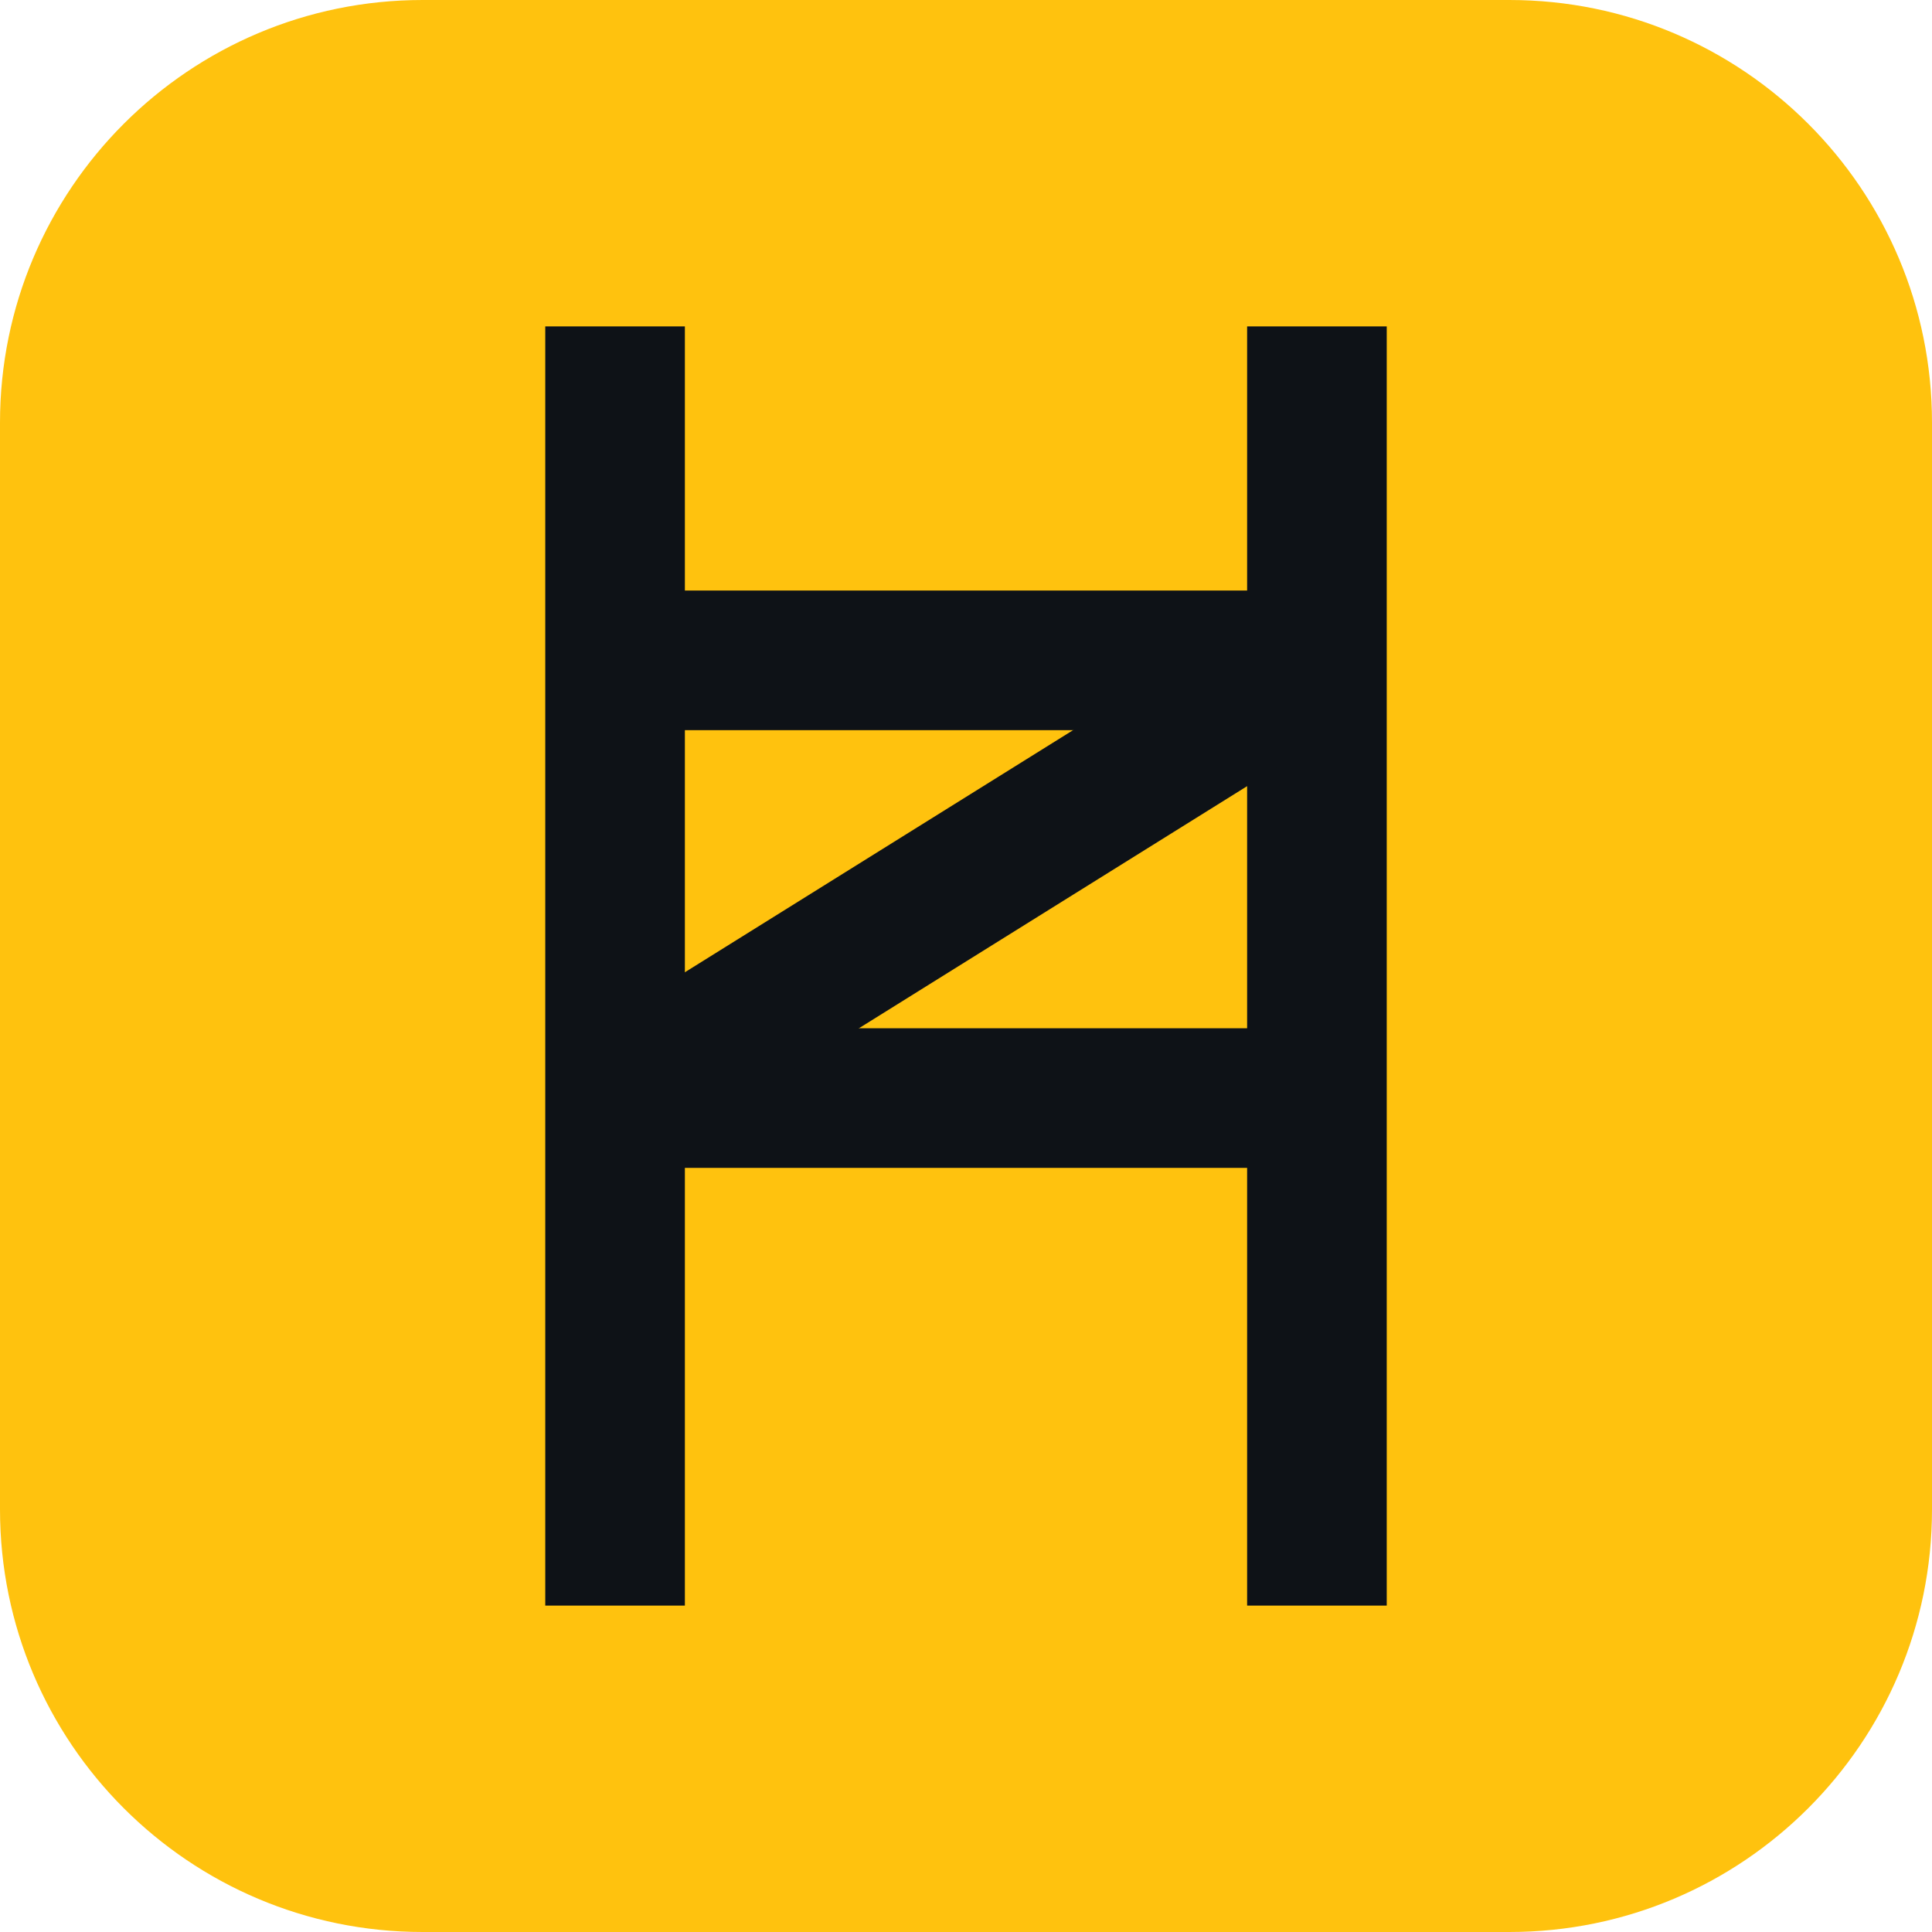
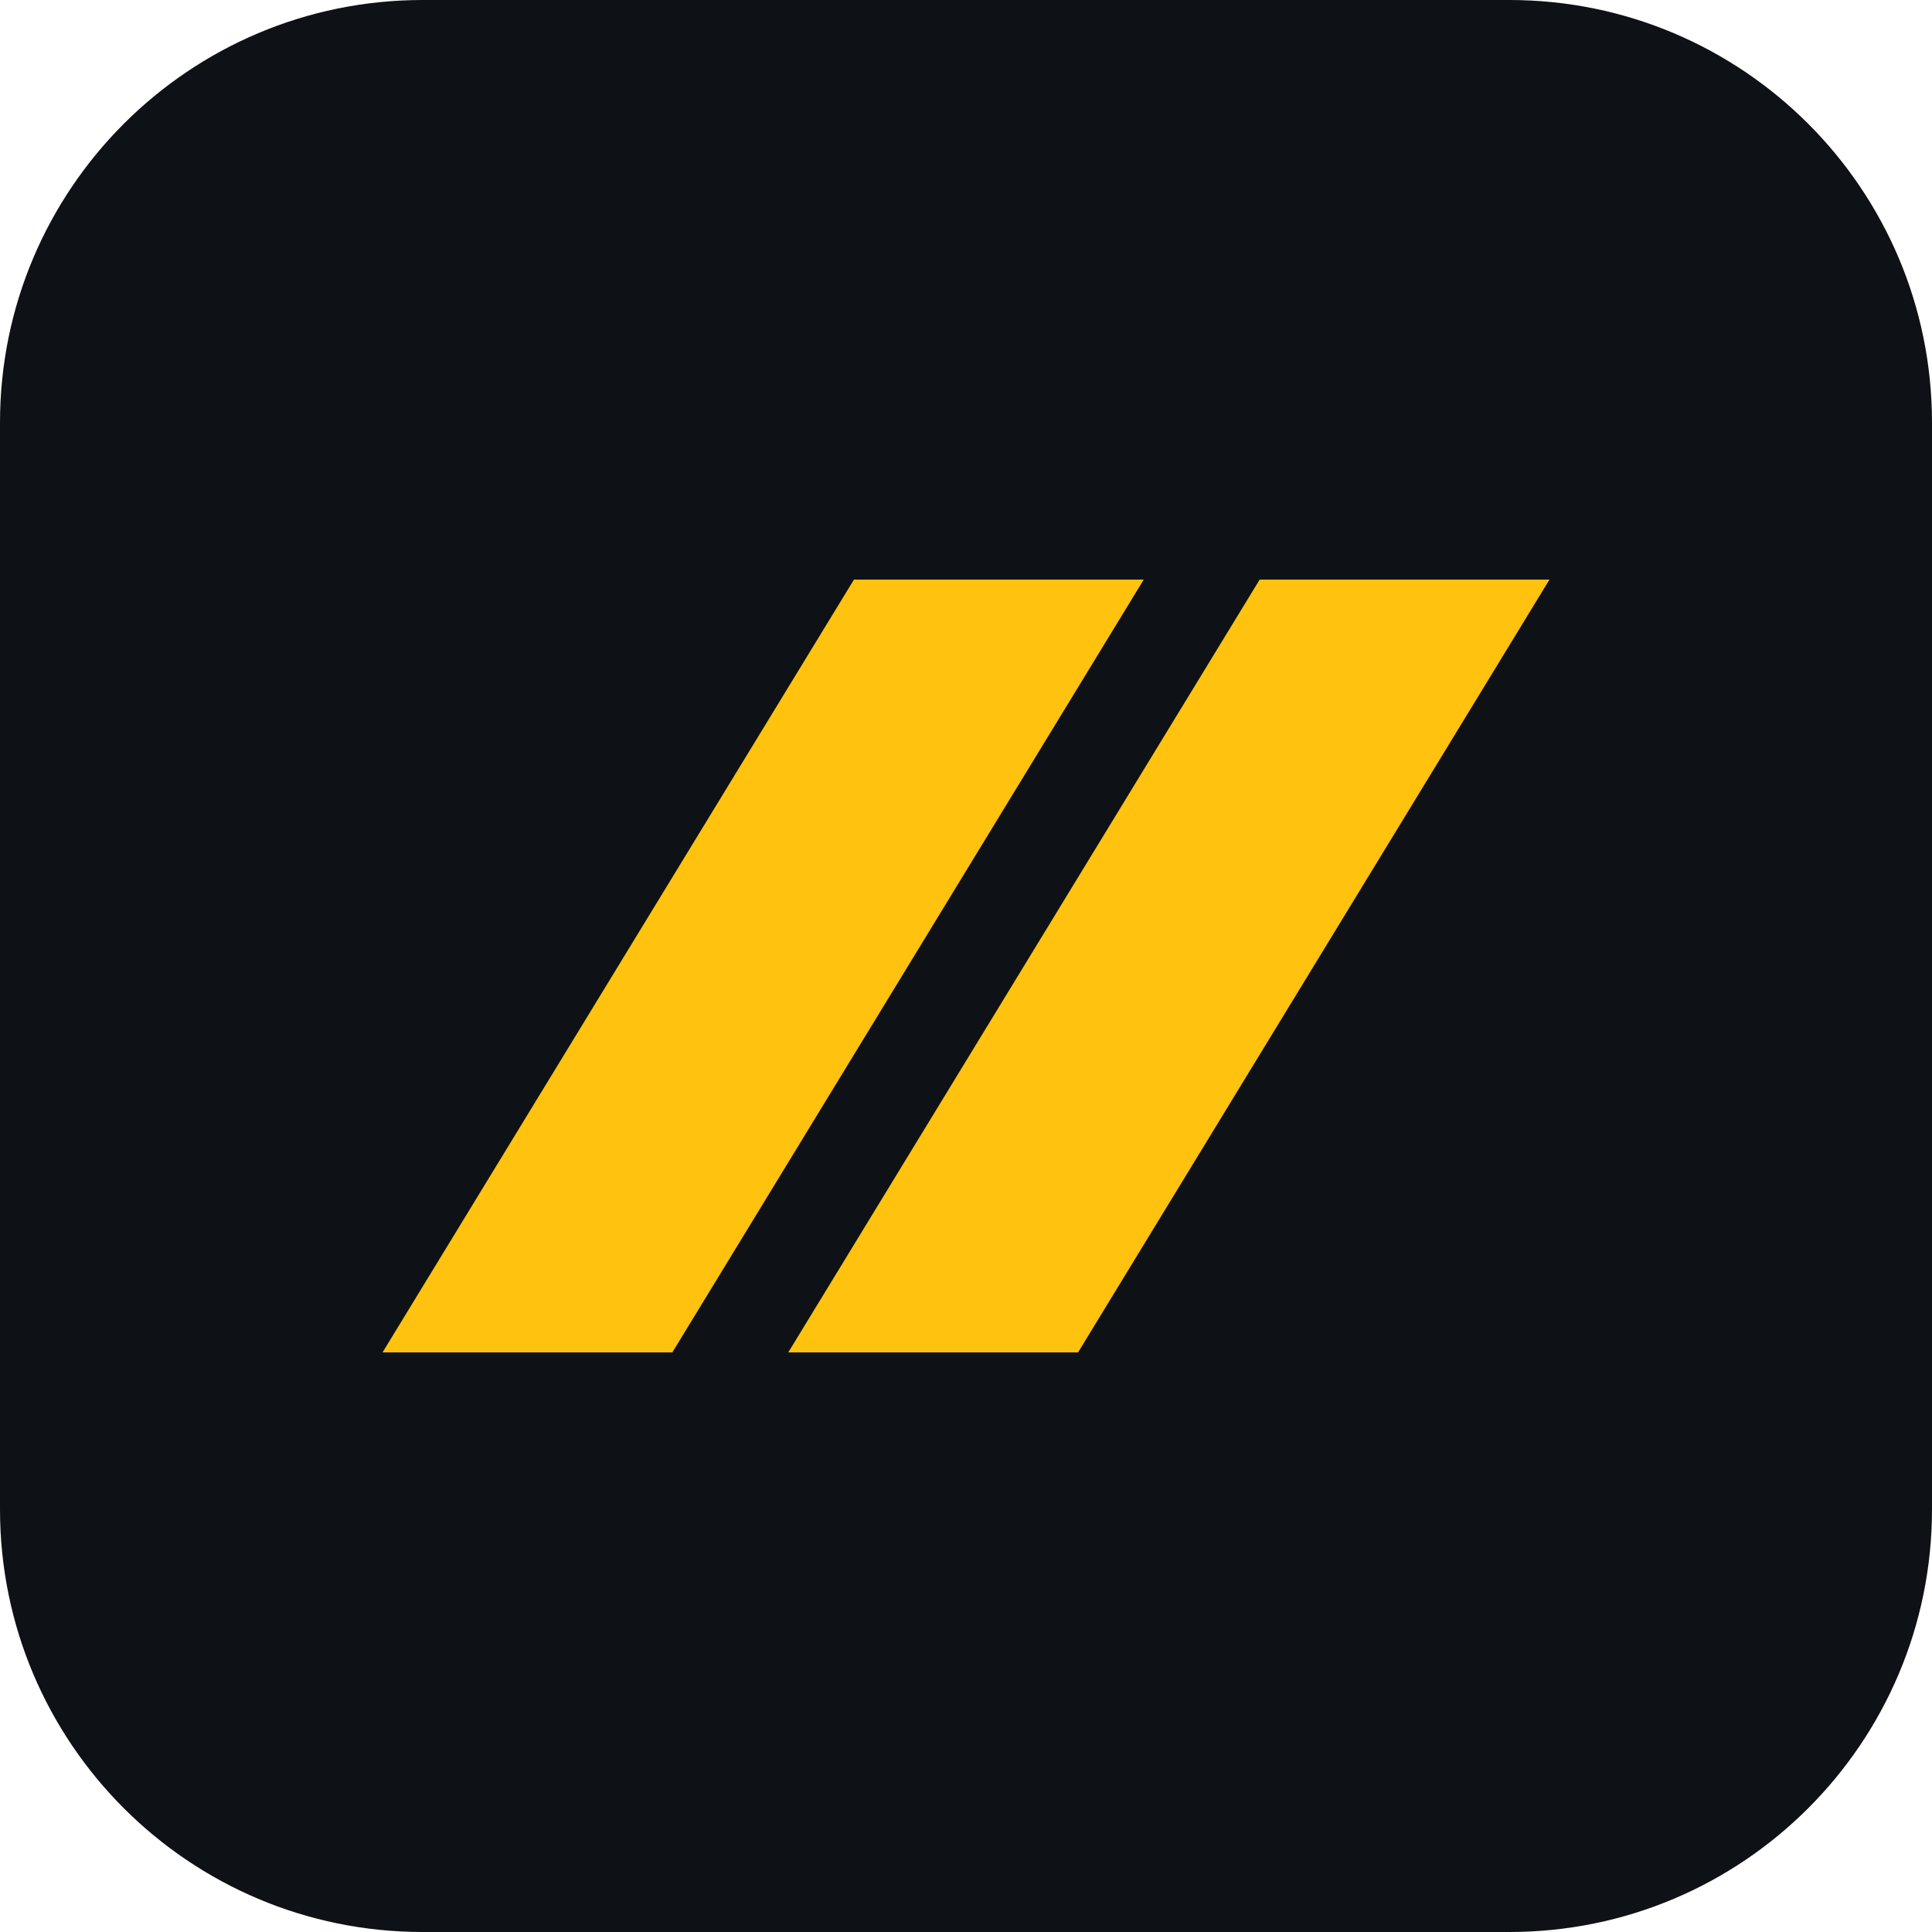
<svg xmlns="http://www.w3.org/2000/svg" viewBox="0 0 512 512">
-   <rect width="512" height="512" rx="112" fill="#ffc20e" />
-   <g stroke="#0e1217" stroke-width="37" fill="none">
-     <path d="M163 105v302M349 105v302M163 175h186M163 291h186" stroke-linecap="square" />
-     <path d="M163 291L349 175" />
-   </g>
+   <rect width="512" height="512" rx="112" fill="#0e1217" />
+   <path fill="#ffc20e" transform="translate(256 256) scale(10.24) translate(-20 -20)" d="M17.1 10H24.6L12.4 30H4.9ZM27.6 10H35.1L22.9 30H15.4Z" />
</svg>
